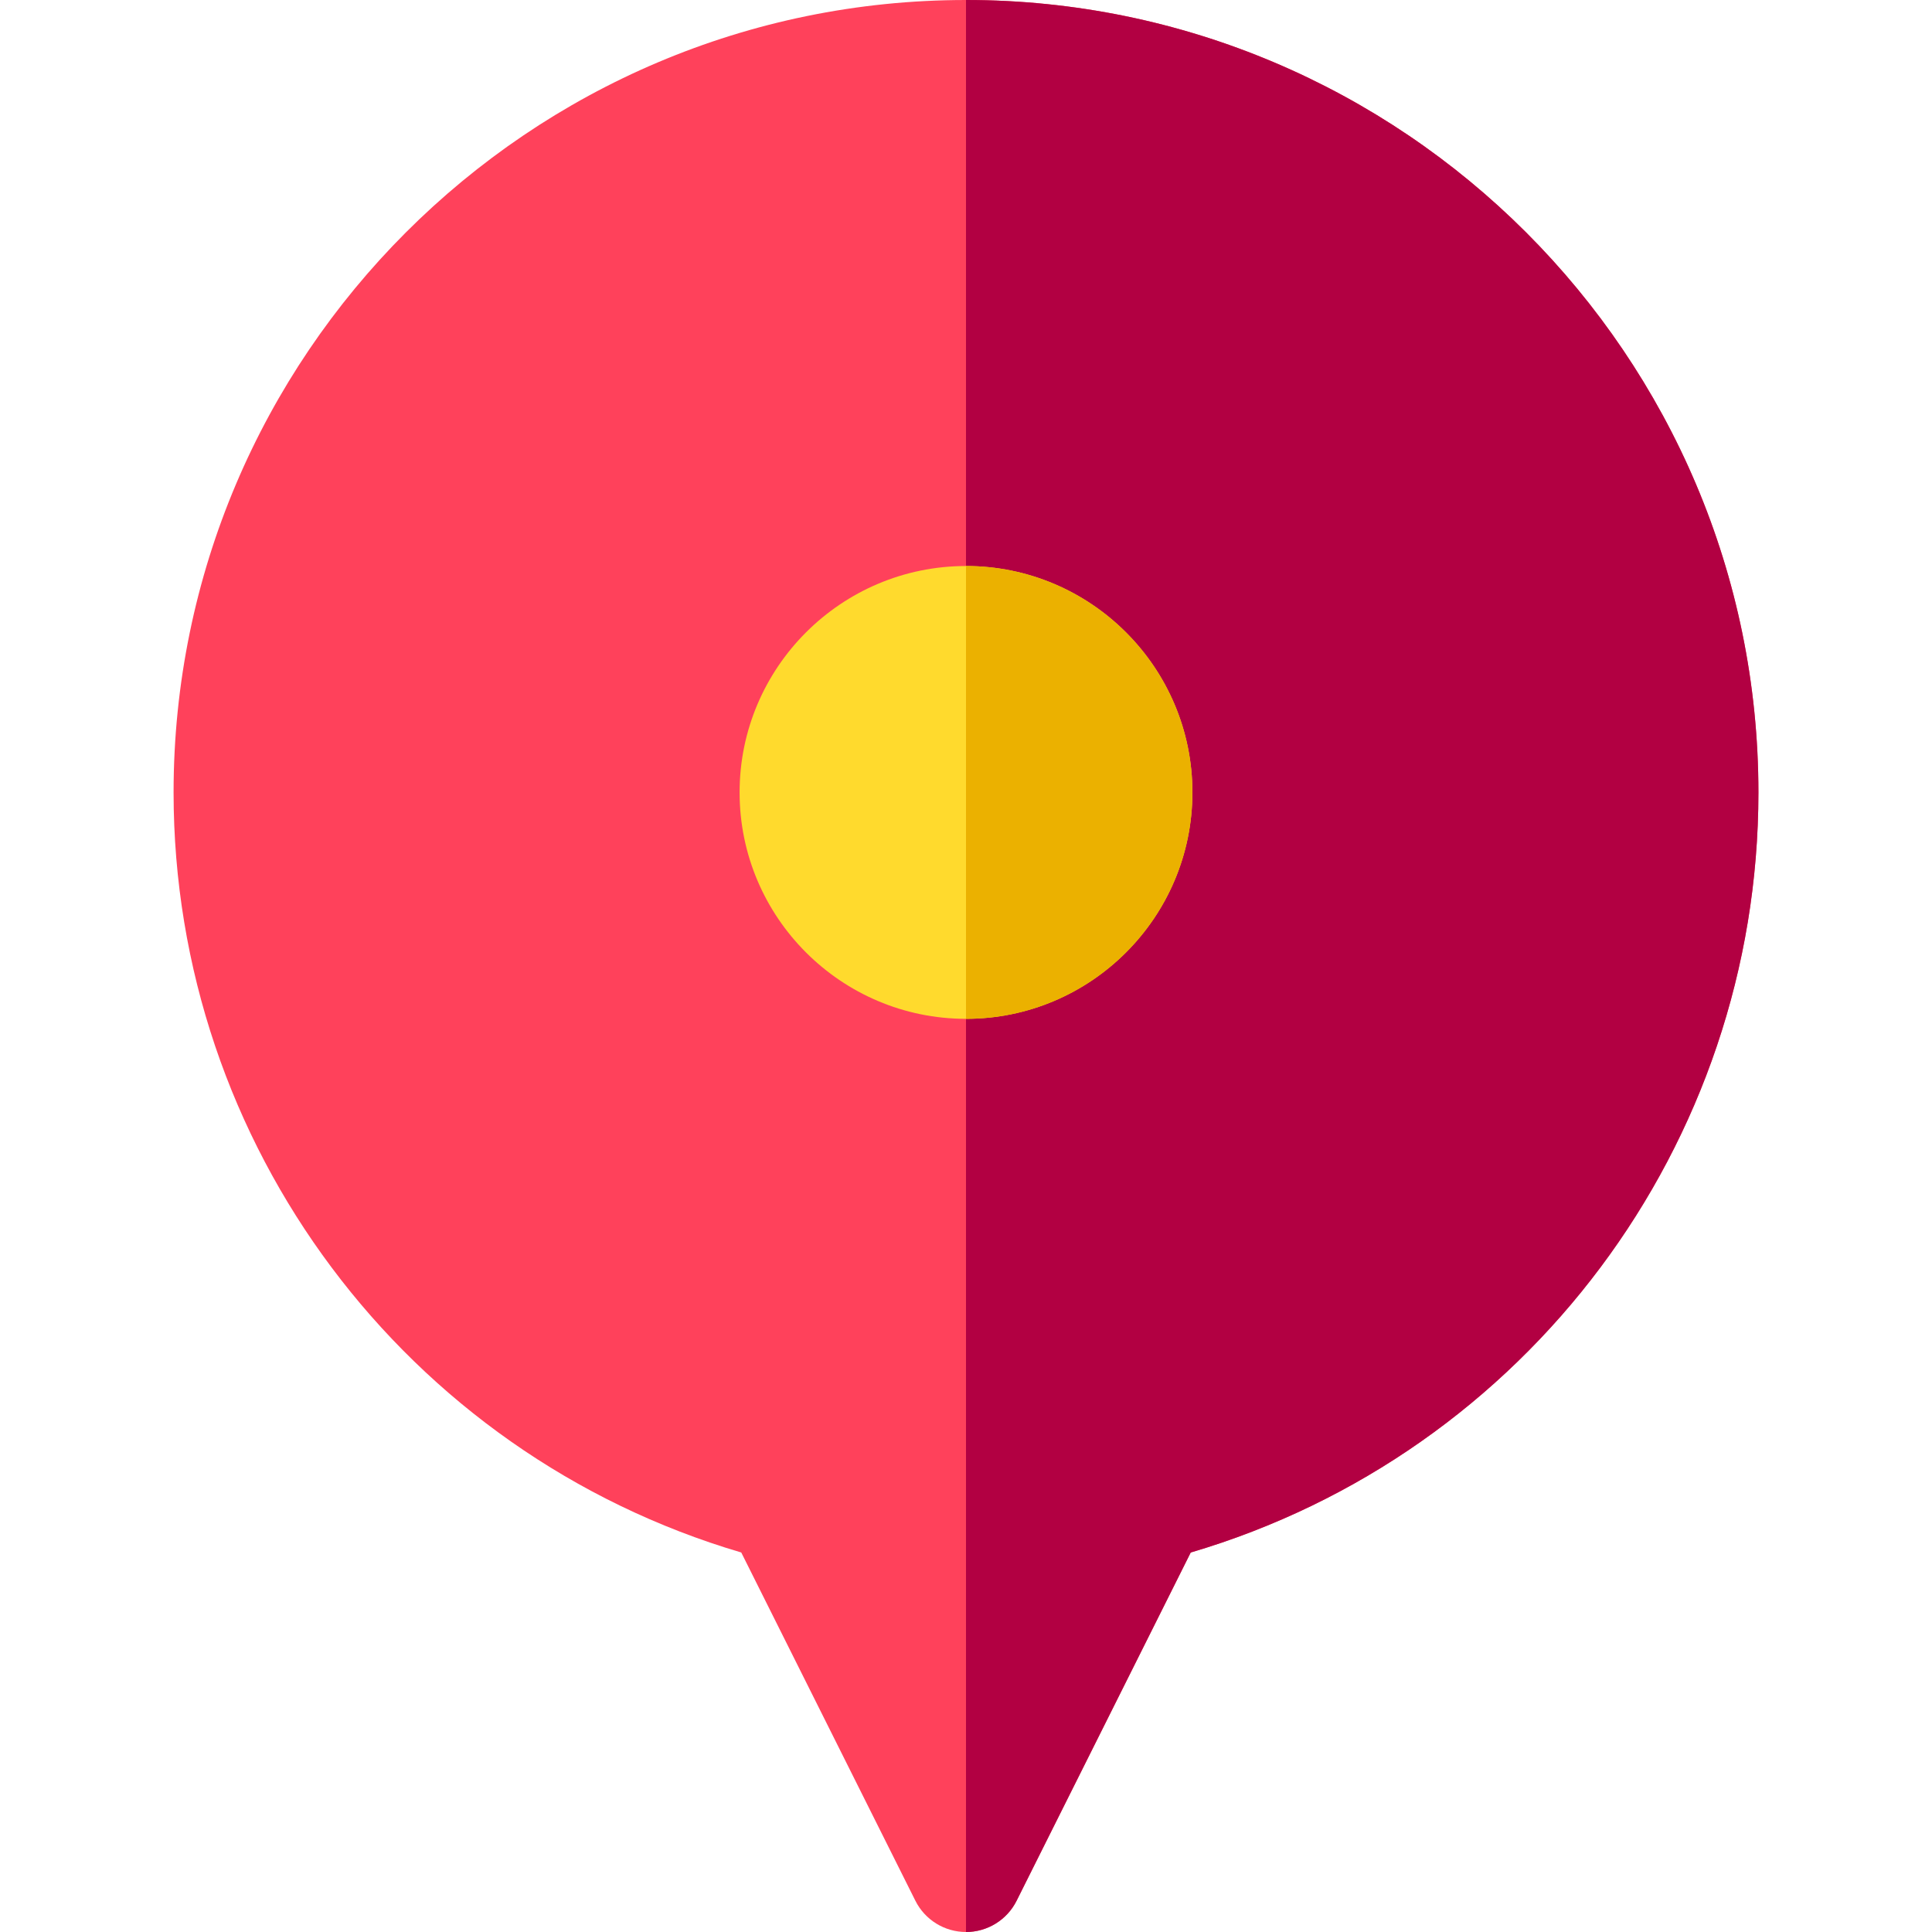
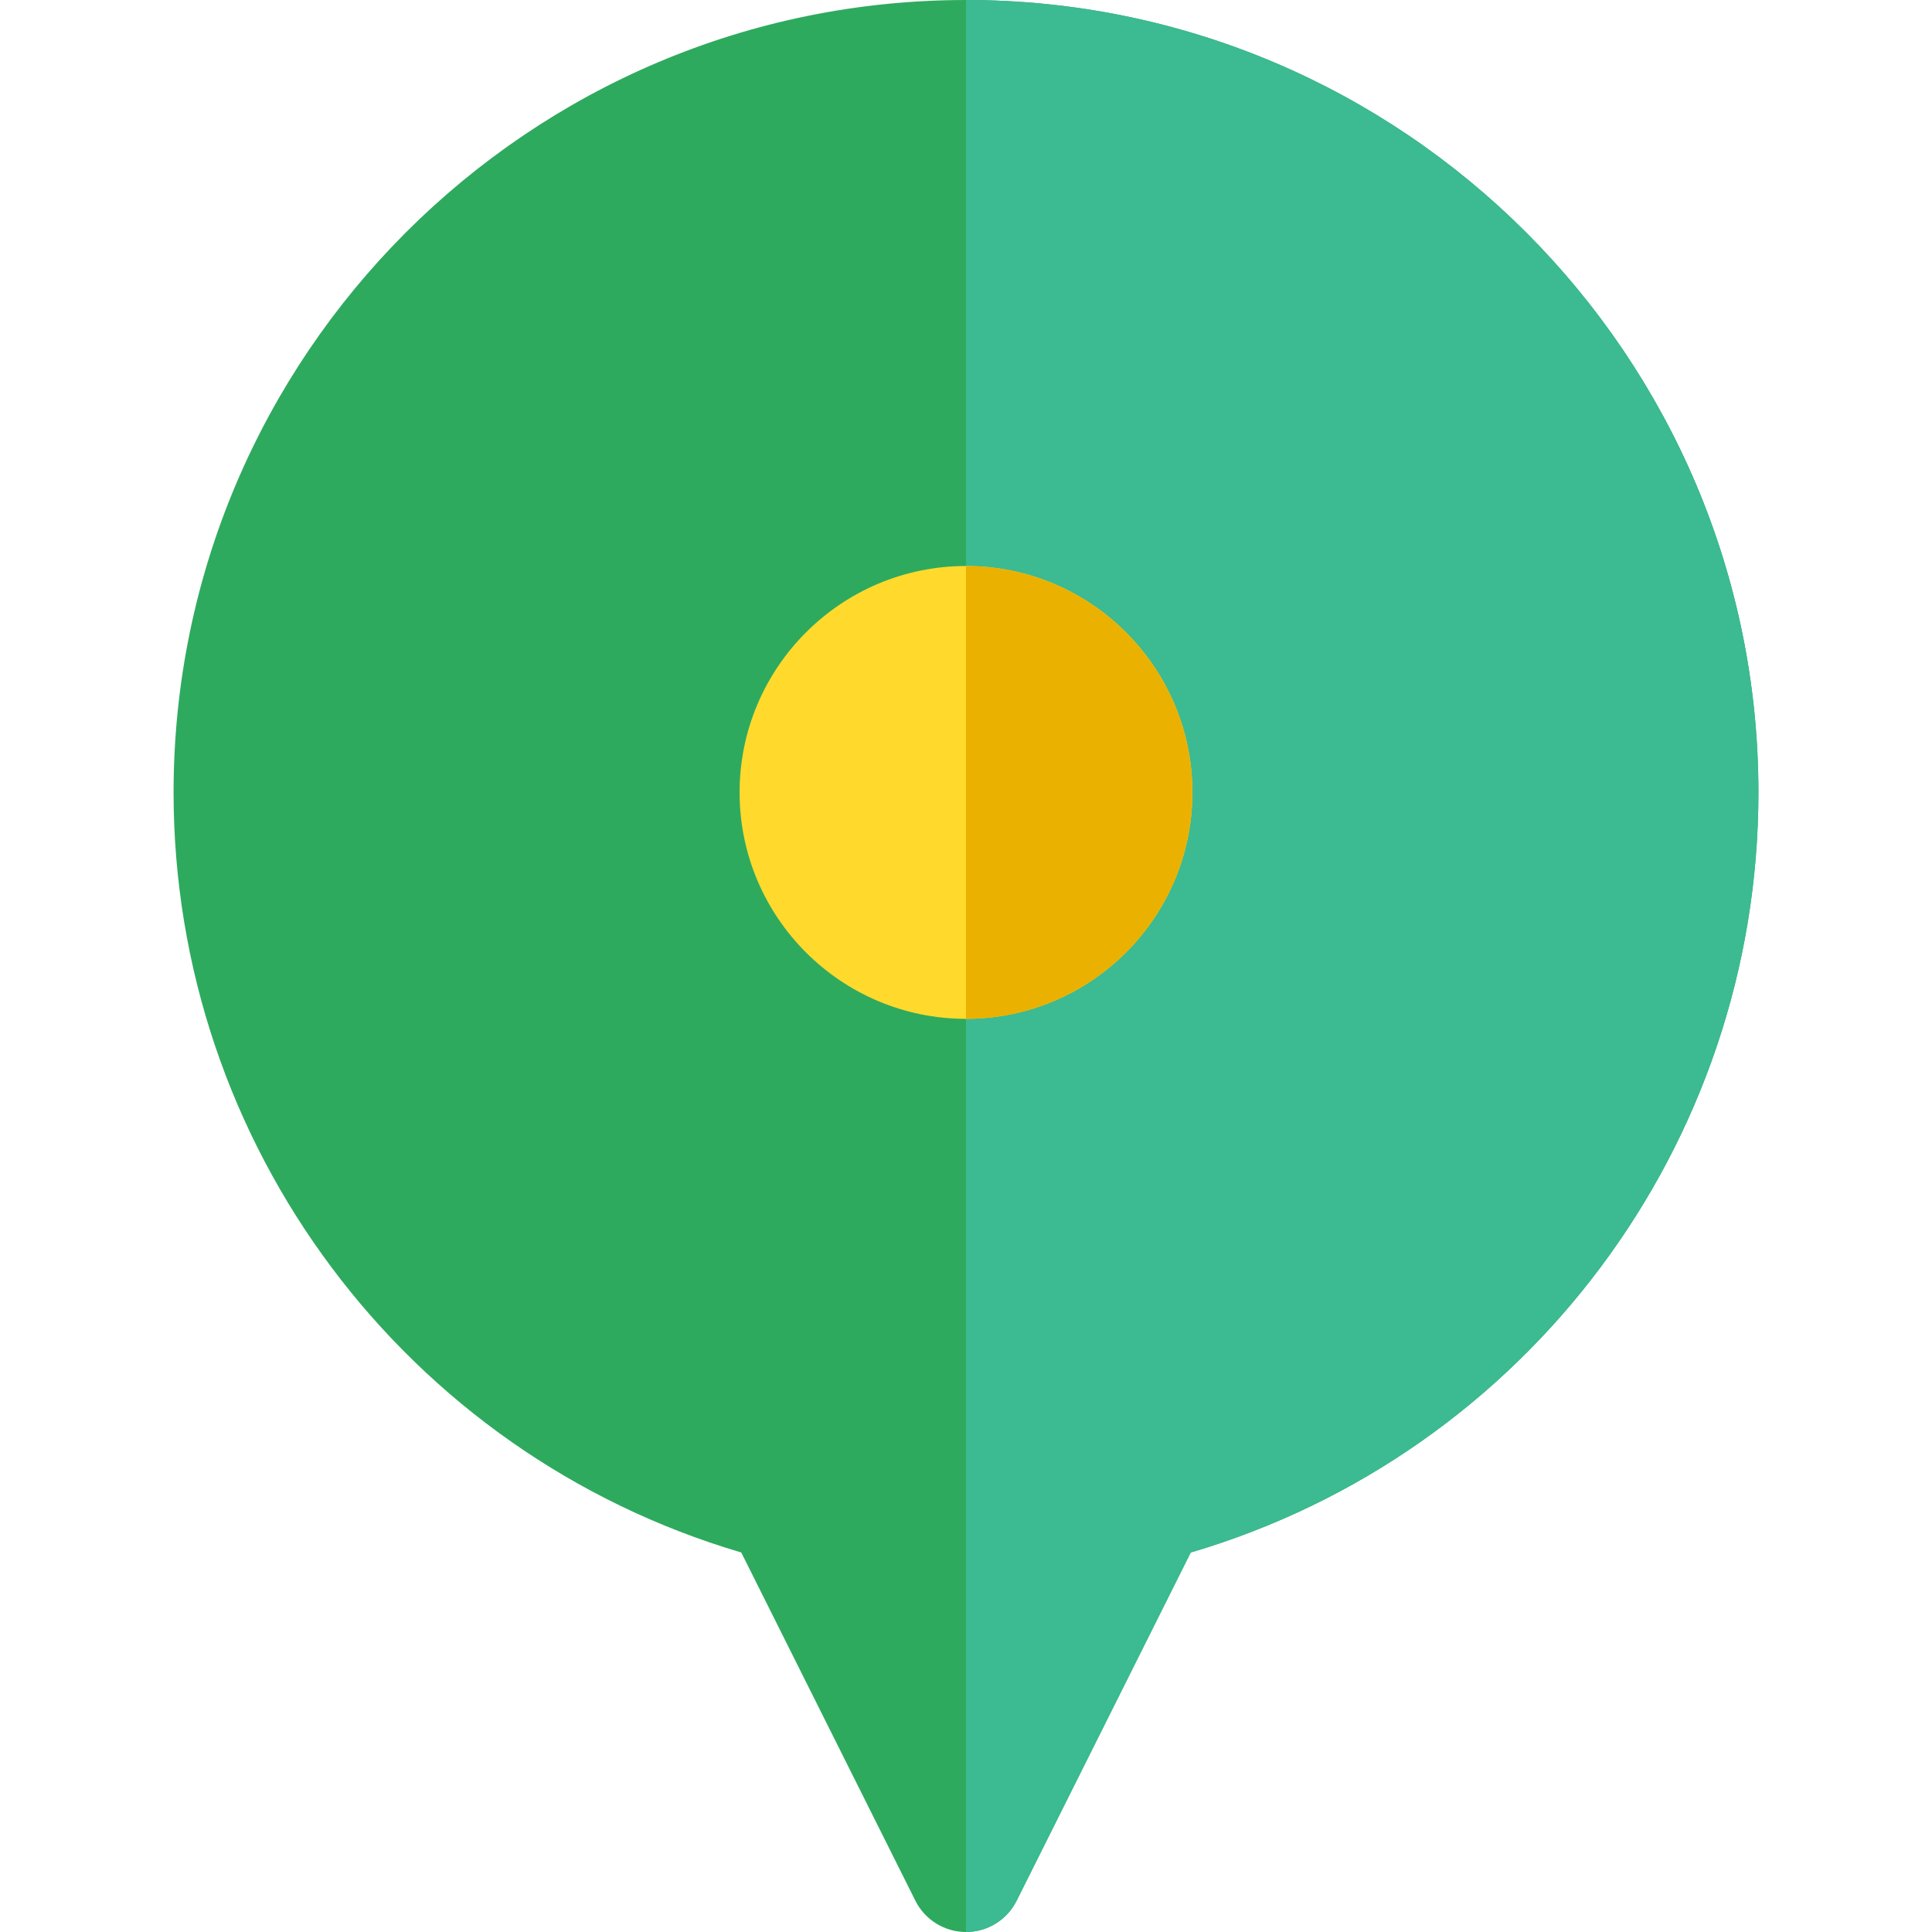
<svg xmlns="http://www.w3.org/2000/svg" height="512pt" viewBox="-46 0 512 512" width="512pt">
-   <path d="m210 512c-5.684 0-10.875-3.211-13.418-8.293l-46.141-92.281c-88.922-26.215-150.441-108.066-150.441-201.426 0-115.793 94.207-210 210-210s210 94.207 210 210c0 93.363-61.52 175.215-150.445 201.43l-46.141 92.277c-2.539 5.082-7.734 8.293-13.414 8.293zm0 0" fill="#ff415b" />
-   <path d="m210 0v512c5.68 0 10.875-3.211 13.414-8.293l46.141-92.277c88.926-26.215 150.445-108.066 150.445-201.43 0-115.793-94.207-210-210-210zm0 0" fill="#b20042" />
+   <path d="m210 512c-5.684 0-10.875-3.211-13.418-8.293l-46.141-92.281c-88.922-26.215-150.441-108.066-150.441-201.426 0-115.793 94.207-210 210-210s210 94.207 210 210c0 93.363-61.52 175.215-150.445 201.43l-46.141 92.277c-2.539 5.082-7.734 8.293-13.414 8.293zm0 0" fill="#2eaa5e" />
+   <path d="m210 0v512c5.68 0 10.875-3.211 13.414-8.293l46.141-92.277c88.926-26.215 150.445-108.066 150.445-201.43 0-115.793-94.207-210-210-210zm0 0" fill="#3cba92" />
  <path d="m210 270c-33.086 0-60-26.914-60-60s26.914-60 60-60 60 26.914 60 60-26.914 60-60 60zm0 0" fill="#ffda2d" />
  <path d="m210 150v120c33.086 0 60-26.914 60-60s-26.914-60-60-60zm0 0" fill="#ebb100" />
</svg>
